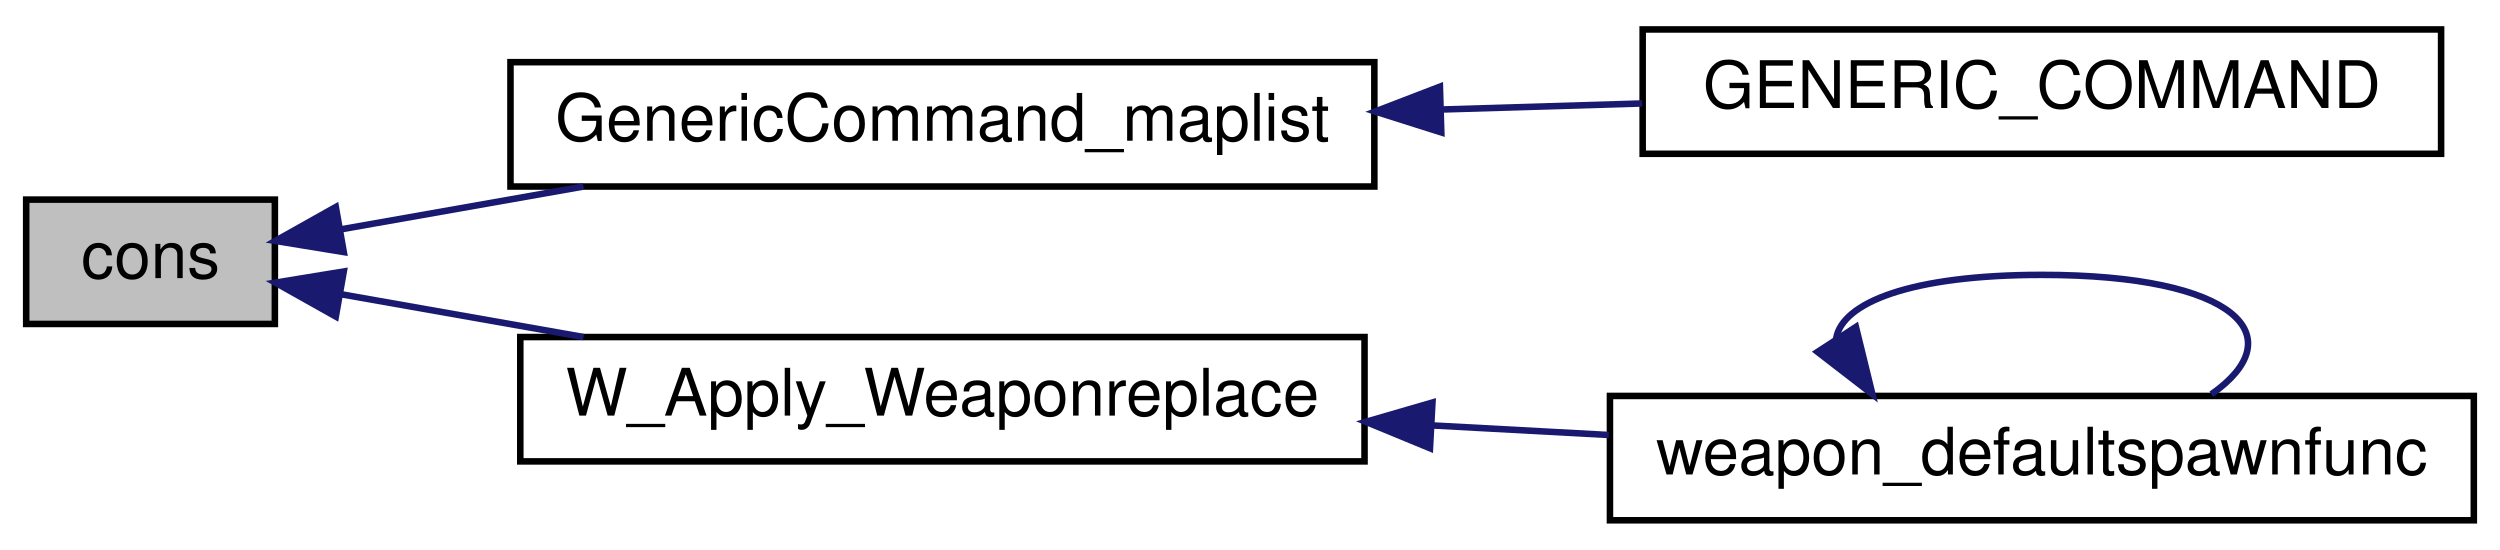
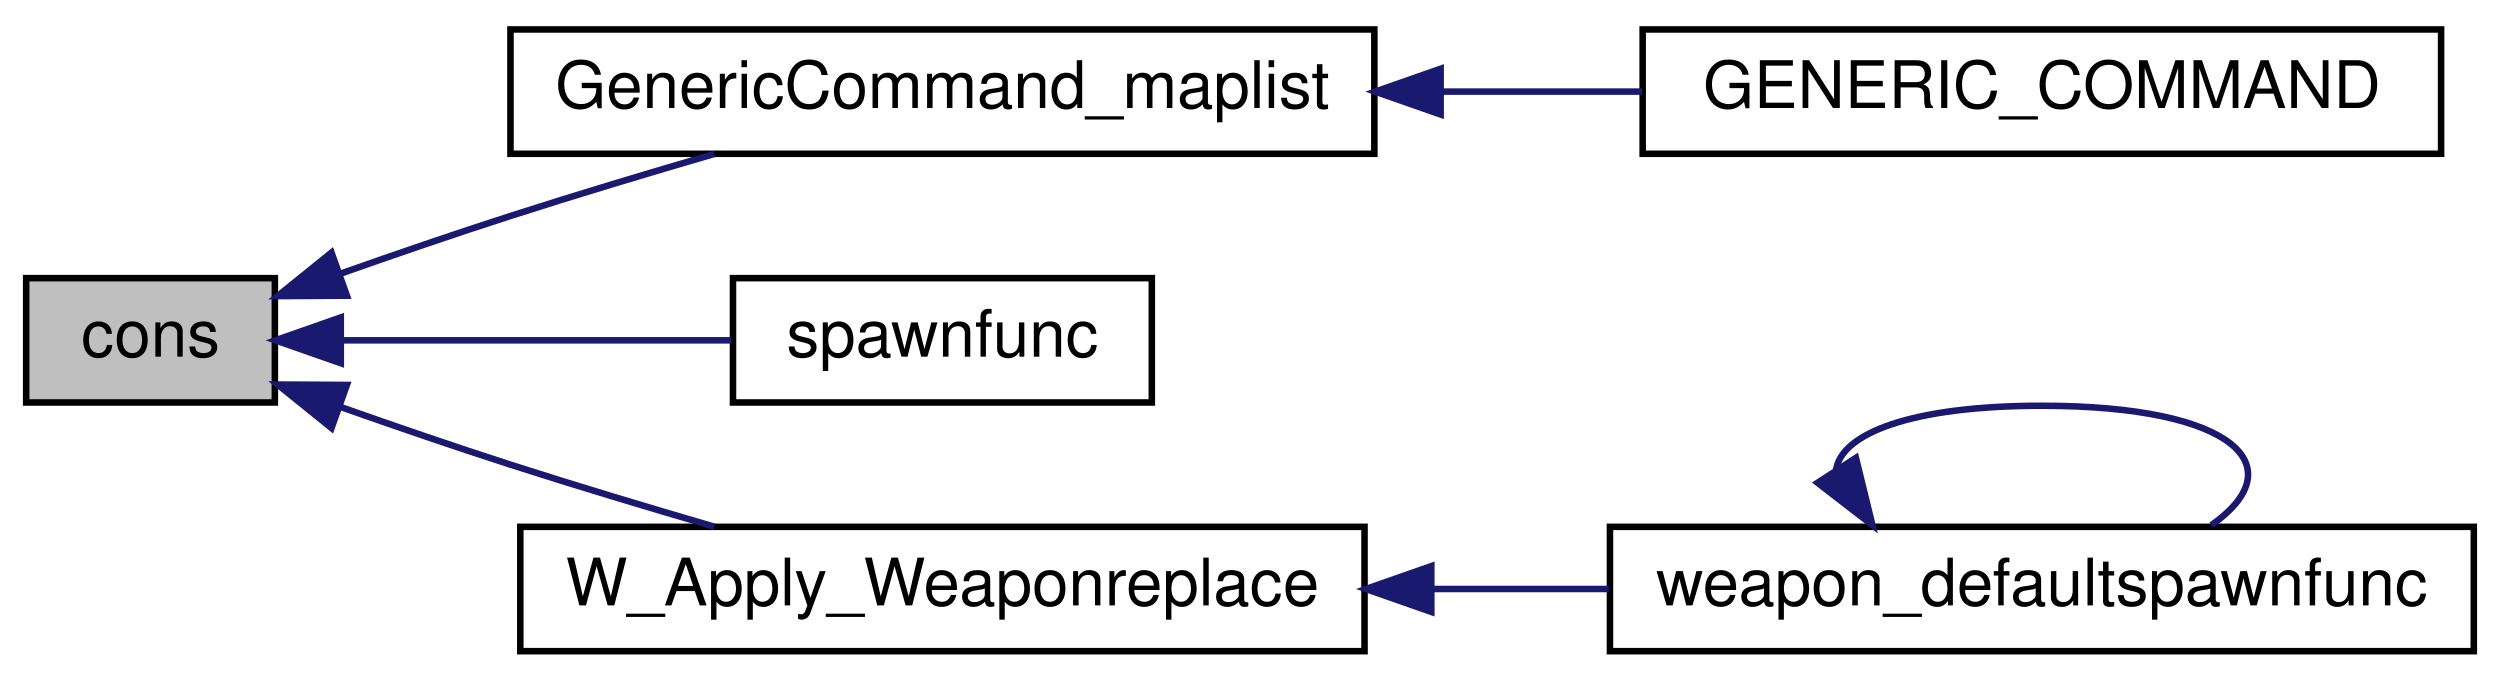
- <svg xmlns="http://www.w3.org/2000/svg" xmlns:xlink="http://www.w3.org/1999/xlink" width="382pt" height="84pt" viewBox="0.00 0.00 382.00 84.00">
-   <g id="graph0" class="graph" transform="scale(1 1) rotate(0) translate(4 80)">
+ <svg xmlns="http://www.w3.org/2000/svg" xmlns:xlink="http://www.w3.org/1999/xlink" width="382pt" height="104pt" viewBox="0.00 0.00 382.00 104.00">
+   <g id="graph0" class="graph" transform="scale(1 1) rotate(0) translate(4 100)">
    <g id="node1" class="node">
-       <polygon fill="#bfbfbf" stroke="black" points="0,-30.5 0,-49.5 38,-49.5 38,-30.5 0,-30.5" />
-       <text text-anchor="middle" x="19" y="-37.5" font-family="Helvetica,sans-Serif" font-size="10.00">cons</text>
+       <polygon fill="#bfbfbf" stroke="black" points="0,-38.5 0,-57.5 38,-57.5 38,-38.5 0,-38.5" />
+       <text text-anchor="middle" x="19" y="-45.5" font-family="Helvetica,sans-Serif" font-size="10.00">cons</text>
    </g>
    <g id="node2" class="node">
      <g id="a_node2">
        <a xlink:href="../../df/da7/generic_8qc.html#a8ccf667ca0a34f9ed5287facb87f69d3" target="_top" xlink:title="GenericCommand_maplist">
-           <polygon fill="none" stroke="black" points="74,-51.5 74,-70.5 206,-70.5 206,-51.5 74,-51.5" />
-           <text text-anchor="middle" x="140" y="-58.5" font-family="Helvetica,sans-Serif" font-size="10.00">GenericCommand_maplist</text>
+           <polygon fill="none" stroke="black" points="74,-76.5 74,-95.5 206,-95.5 206,-76.5 74,-76.5" />
+           <text text-anchor="middle" x="140" y="-83.5" font-family="Helvetica,sans-Serif" font-size="10.00">GenericCommand_maplist</text>
        </a>
      </g>
    </g>
    <g id="edge1" class="edge">
-       <path fill="none" stroke="midnightblue" d="M48.027,-44.946C59.149,-46.909 72.332,-49.235 85.16,-51.499" />
-       <polygon fill="midnightblue" stroke="midnightblue" points="48.53,-41.481 38.074,-43.189 47.313,-48.374 48.53,-41.481" />
+       <path fill="none" stroke="midnightblue" d="M48.047,-58.191C56.37,-61.128 65.525,-64.273 74,-67 84.073,-70.242 95.097,-73.552 105.158,-76.483" />
+       <polygon fill="midnightblue" stroke="midnightblue" points="49.006,-54.817 38.411,-54.755 46.654,-61.41 49.006,-54.817" />
    </g>
    <g id="node4" class="node">
      <g id="a_node4">
-         <a xlink:href="../../d3/d93/spawning_8qh.html#ac7b155ae9b6d6ccef4940bf9ef0b5dc9" target="_top" xlink:title="W_Apply_Weaponreplace">
-           <polygon fill="none" stroke="black" points="75.5,-9.5 75.5,-28.5 204.5,-28.5 204.5,-9.5 75.5,-9.5" />
-           <text text-anchor="middle" x="140" y="-16.5" font-family="Helvetica,sans-Serif" font-size="10.00">W_Apply_Weaponreplace</text>
+         <a xlink:href="../../db/dcc/g__world_8qc.html#aac7f083651dfcb99dbbd8afc5e339233" target="_top" xlink:title="spawnfunc">
+           <polygon fill="none" stroke="black" points="108,-38.5 108,-57.5 172,-57.5 172,-38.5 108,-38.5" />
+           <text text-anchor="middle" x="140" y="-45.5" font-family="Helvetica,sans-Serif" font-size="10.00">spawnfunc</text>
        </a>
      </g>
    </g>
    <g id="edge3" class="edge">
-       <path fill="none" stroke="midnightblue" d="M48.027,-35.054C59.149,-33.091 72.332,-30.765 85.16,-28.501" />
-       <polygon fill="midnightblue" stroke="midnightblue" points="47.313,-31.626 38.074,-36.811 48.53,-38.519 47.313,-31.626" />
+       <path fill="none" stroke="midnightblue" d="M48.19,-48C66.1,-48 89.3,-48 107.768,-48" />
+       <polygon fill="midnightblue" stroke="midnightblue" points="48.074,-44.5 38.074,-48 48.074,-51.5 48.074,-44.5" />
+     </g>
+     <g id="node5" class="node">
+       <g id="a_node5">
+         <a xlink:href="../../d3/d93/spawning_8qh.html#ac7b155ae9b6d6ccef4940bf9ef0b5dc9" target="_top" xlink:title="W_Apply_Weaponreplace">
+           <polygon fill="none" stroke="black" points="75.5,-0.5 75.5,-19.5 204.5,-19.5 204.5,-0.5 75.5,-0.5" />
+           <text text-anchor="middle" x="140" y="-7.5" font-family="Helvetica,sans-Serif" font-size="10.00">W_Apply_Weaponreplace</text>
+         </a>
+       </g>
+     </g>
+     <g id="edge4" class="edge">
+       <path fill="none" stroke="midnightblue" d="M48.047,-37.809C56.37,-34.872 65.525,-31.727 74,-29 84.073,-25.759 95.097,-22.448 105.158,-19.517" />
+       <polygon fill="midnightblue" stroke="midnightblue" points="46.654,-34.59 38.411,-41.245 49.006,-41.183 46.654,-34.59" />
    </g>
    <g id="node3" class="node">
      <g id="a_node3">
        <a xlink:href="../../df/da7/generic_8qc.html#af96c68d767d38bddfc69ea2a50a41c10" target="_top" xlink:title="GENERIC_COMMAND">
-           <polygon fill="none" stroke="black" points="247,-56.5 247,-75.5 369,-75.5 369,-56.5 247,-56.5" />
-           <text text-anchor="middle" x="308" y="-63.5" font-family="Helvetica,sans-Serif" font-size="10.00">GENERIC_COMMAND</text>
+           <polygon fill="none" stroke="black" points="247,-76.5 247,-95.5 369,-95.5 369,-76.5 247,-76.5" />
+           <text text-anchor="middle" x="308" y="-83.5" font-family="Helvetica,sans-Serif" font-size="10.00">GENERIC_COMMAND</text>
        </a>
      </g>
    </g>
    <g id="edge2" class="edge">
-       <path fill="none" stroke="midnightblue" d="M216.313,-63.269C226.571,-63.577 236.987,-63.891 246.927,-64.191" />
-       <polygon fill="midnightblue" stroke="midnightblue" points="216.232,-59.764 206.131,-62.962 216.021,-66.761 216.232,-59.764" />
+       <path fill="none" stroke="midnightblue" d="M216.313,-86C226.571,-86 236.987,-86 246.927,-86" />
+       <polygon fill="midnightblue" stroke="midnightblue" points="216.131,-82.5 206.131,-86 216.131,-89.5 216.131,-82.5" />
    </g>
-     <g id="node5" class="node">
-       <g id="a_node5">
+     <g id="node6" class="node">
+       <g id="a_node6">
        <a xlink:href="../../d3/d93/spawning_8qh.html#a60096e5c98b3b608470b6130fce0b405" target="_top" xlink:title="weapon_defaultspawnfunc">
          <polygon fill="none" stroke="black" points="242,-0.5 242,-19.5 374,-19.5 374,-0.5 242,-0.5" />
          <text text-anchor="middle" x="308" y="-7.5" font-family="Helvetica,sans-Serif" font-size="10.00">weapon_defaultspawnfunc</text>
        </a>
      </g>
    </g>
-     <g id="edge4" class="edge">
-       <path fill="none" stroke="midnightblue" d="M214.789,-14.999C223.795,-14.511 232.948,-14.015 241.817,-13.534" />
-       <polygon fill="midnightblue" stroke="midnightblue" points="214.501,-11.51 204.705,-15.546 214.88,-18.5 214.501,-11.51" />
+     <g id="edge5" class="edge">
+       <path fill="none" stroke="midnightblue" d="M214.789,-10C223.795,-10 232.948,-10 241.817,-10" />
+       <polygon fill="midnightblue" stroke="midnightblue" points="214.705,-6.5 204.705,-10 214.705,-13.5 214.705,-6.5" />
    </g>
-     <g id="edge5" class="edge">
+     <g id="edge6" class="edge">
      <path fill="none" stroke="midnightblue" d="M276.563,-28.275C277.459,-33.741 287.938,-38 308,-38 337.859,-38 346.491,-28.565 333.894,-19.757" />
      <polygon fill="midnightblue" stroke="midnightblue" points="279.585,-30.047 282.106,-19.757 273.718,-26.229 279.585,-30.047" />
    </g>
  </g>
</svg>
